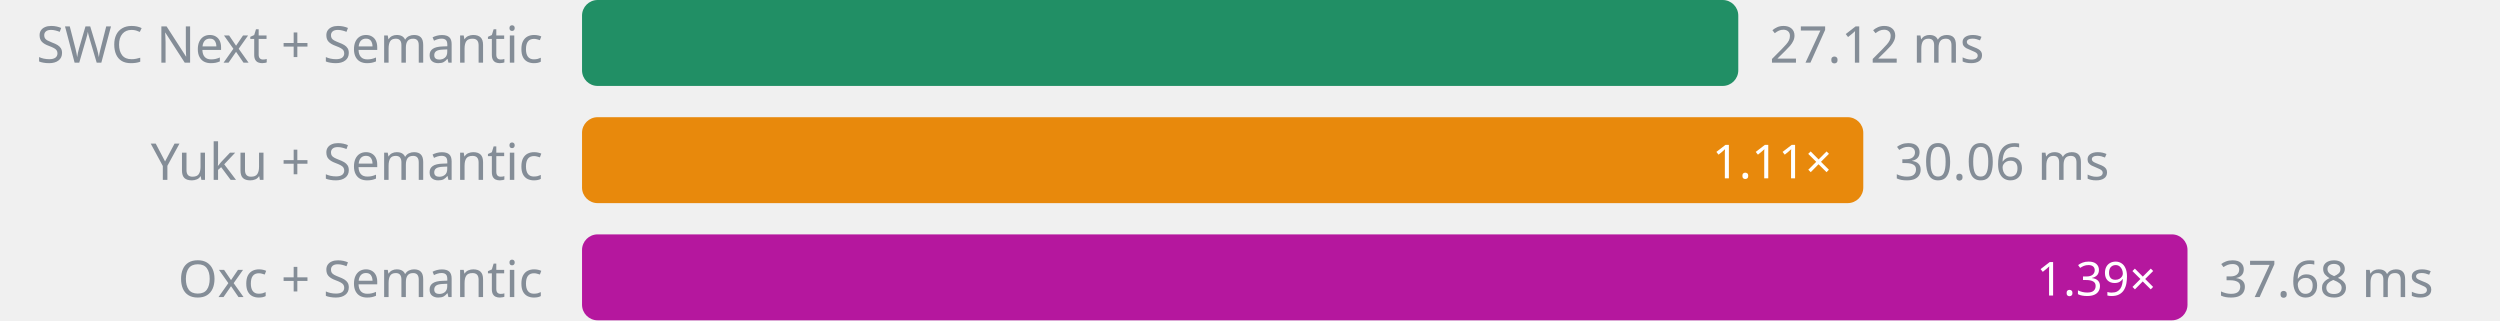
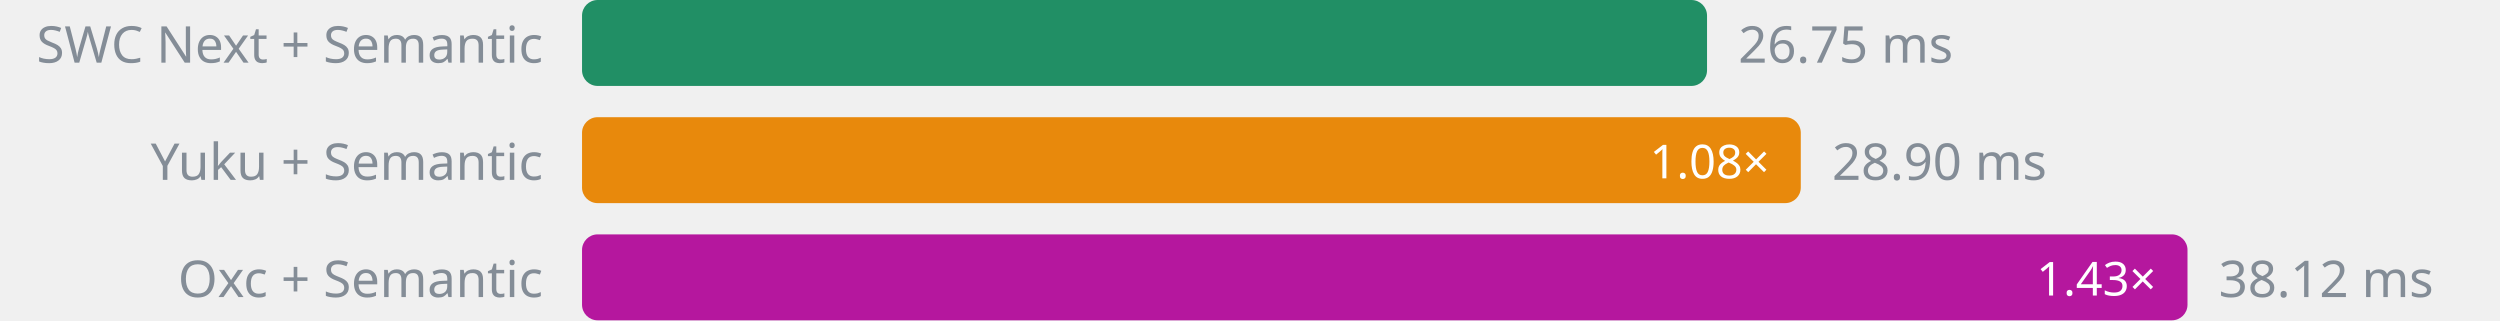
<svg xmlns="http://www.w3.org/2000/svg" width="640" height="82" viewBox="0 0 640 82">
  <style>
    text { font: 13px -apple-system, BlinkMacSystemFont, "Segoe UI", "Noto Sans", Helvetica, Arial, sans-serif; fill: #848d97; dominant-baseline: central; font-variant-numeric: tabular-nums }
    .ratio { font-size: 12px; fill: #fff }
  </style>
  <text x="139" y="11" text-anchor="end">SWC Next + Semantic</text>
-   <rect x="149" y="0" width="296" height="22" rx="4" fill="#218F65" />
-   <text x="453" y="11">27.12 ms</text>
+   <rect x="149" y="0" width="288" height="22" rx="4" fill="#218F65" />
+   <text x="445" y="11">26.75 ms</text>
  <text x="139" y="41" text-anchor="end">Yuku + Semantic</text>
-   <rect x="149" y="30" width="328" height="22" rx="4" fill="#E8890C" />
-   <text x="485" y="41">30.06 ms</text>
-   <text class="ratio" x="469" y="41" text-anchor="end">1.11×</text>
+   <rect x="149" y="30" width="312" height="22" rx="4" fill="#E8890C" />
+   <text x="469" y="41">28.90 ms</text>
+   <text class="ratio" x="453" y="41" text-anchor="end">1.08×</text>
  <text x="139" y="71" text-anchor="end">Oxc + Semantic</text>
  <rect x="149" y="60" width="411" height="22" rx="4" fill="#B5179E" />
-   <text x="568" y="71">37.68 ms</text>
-   <text class="ratio" x="552" y="71" text-anchor="end">1.39×</text>
+   <text x="568" y="71">38.12 ms</text>
+   <text class="ratio" x="552" y="71" text-anchor="end">1.43×</text>
</svg>
